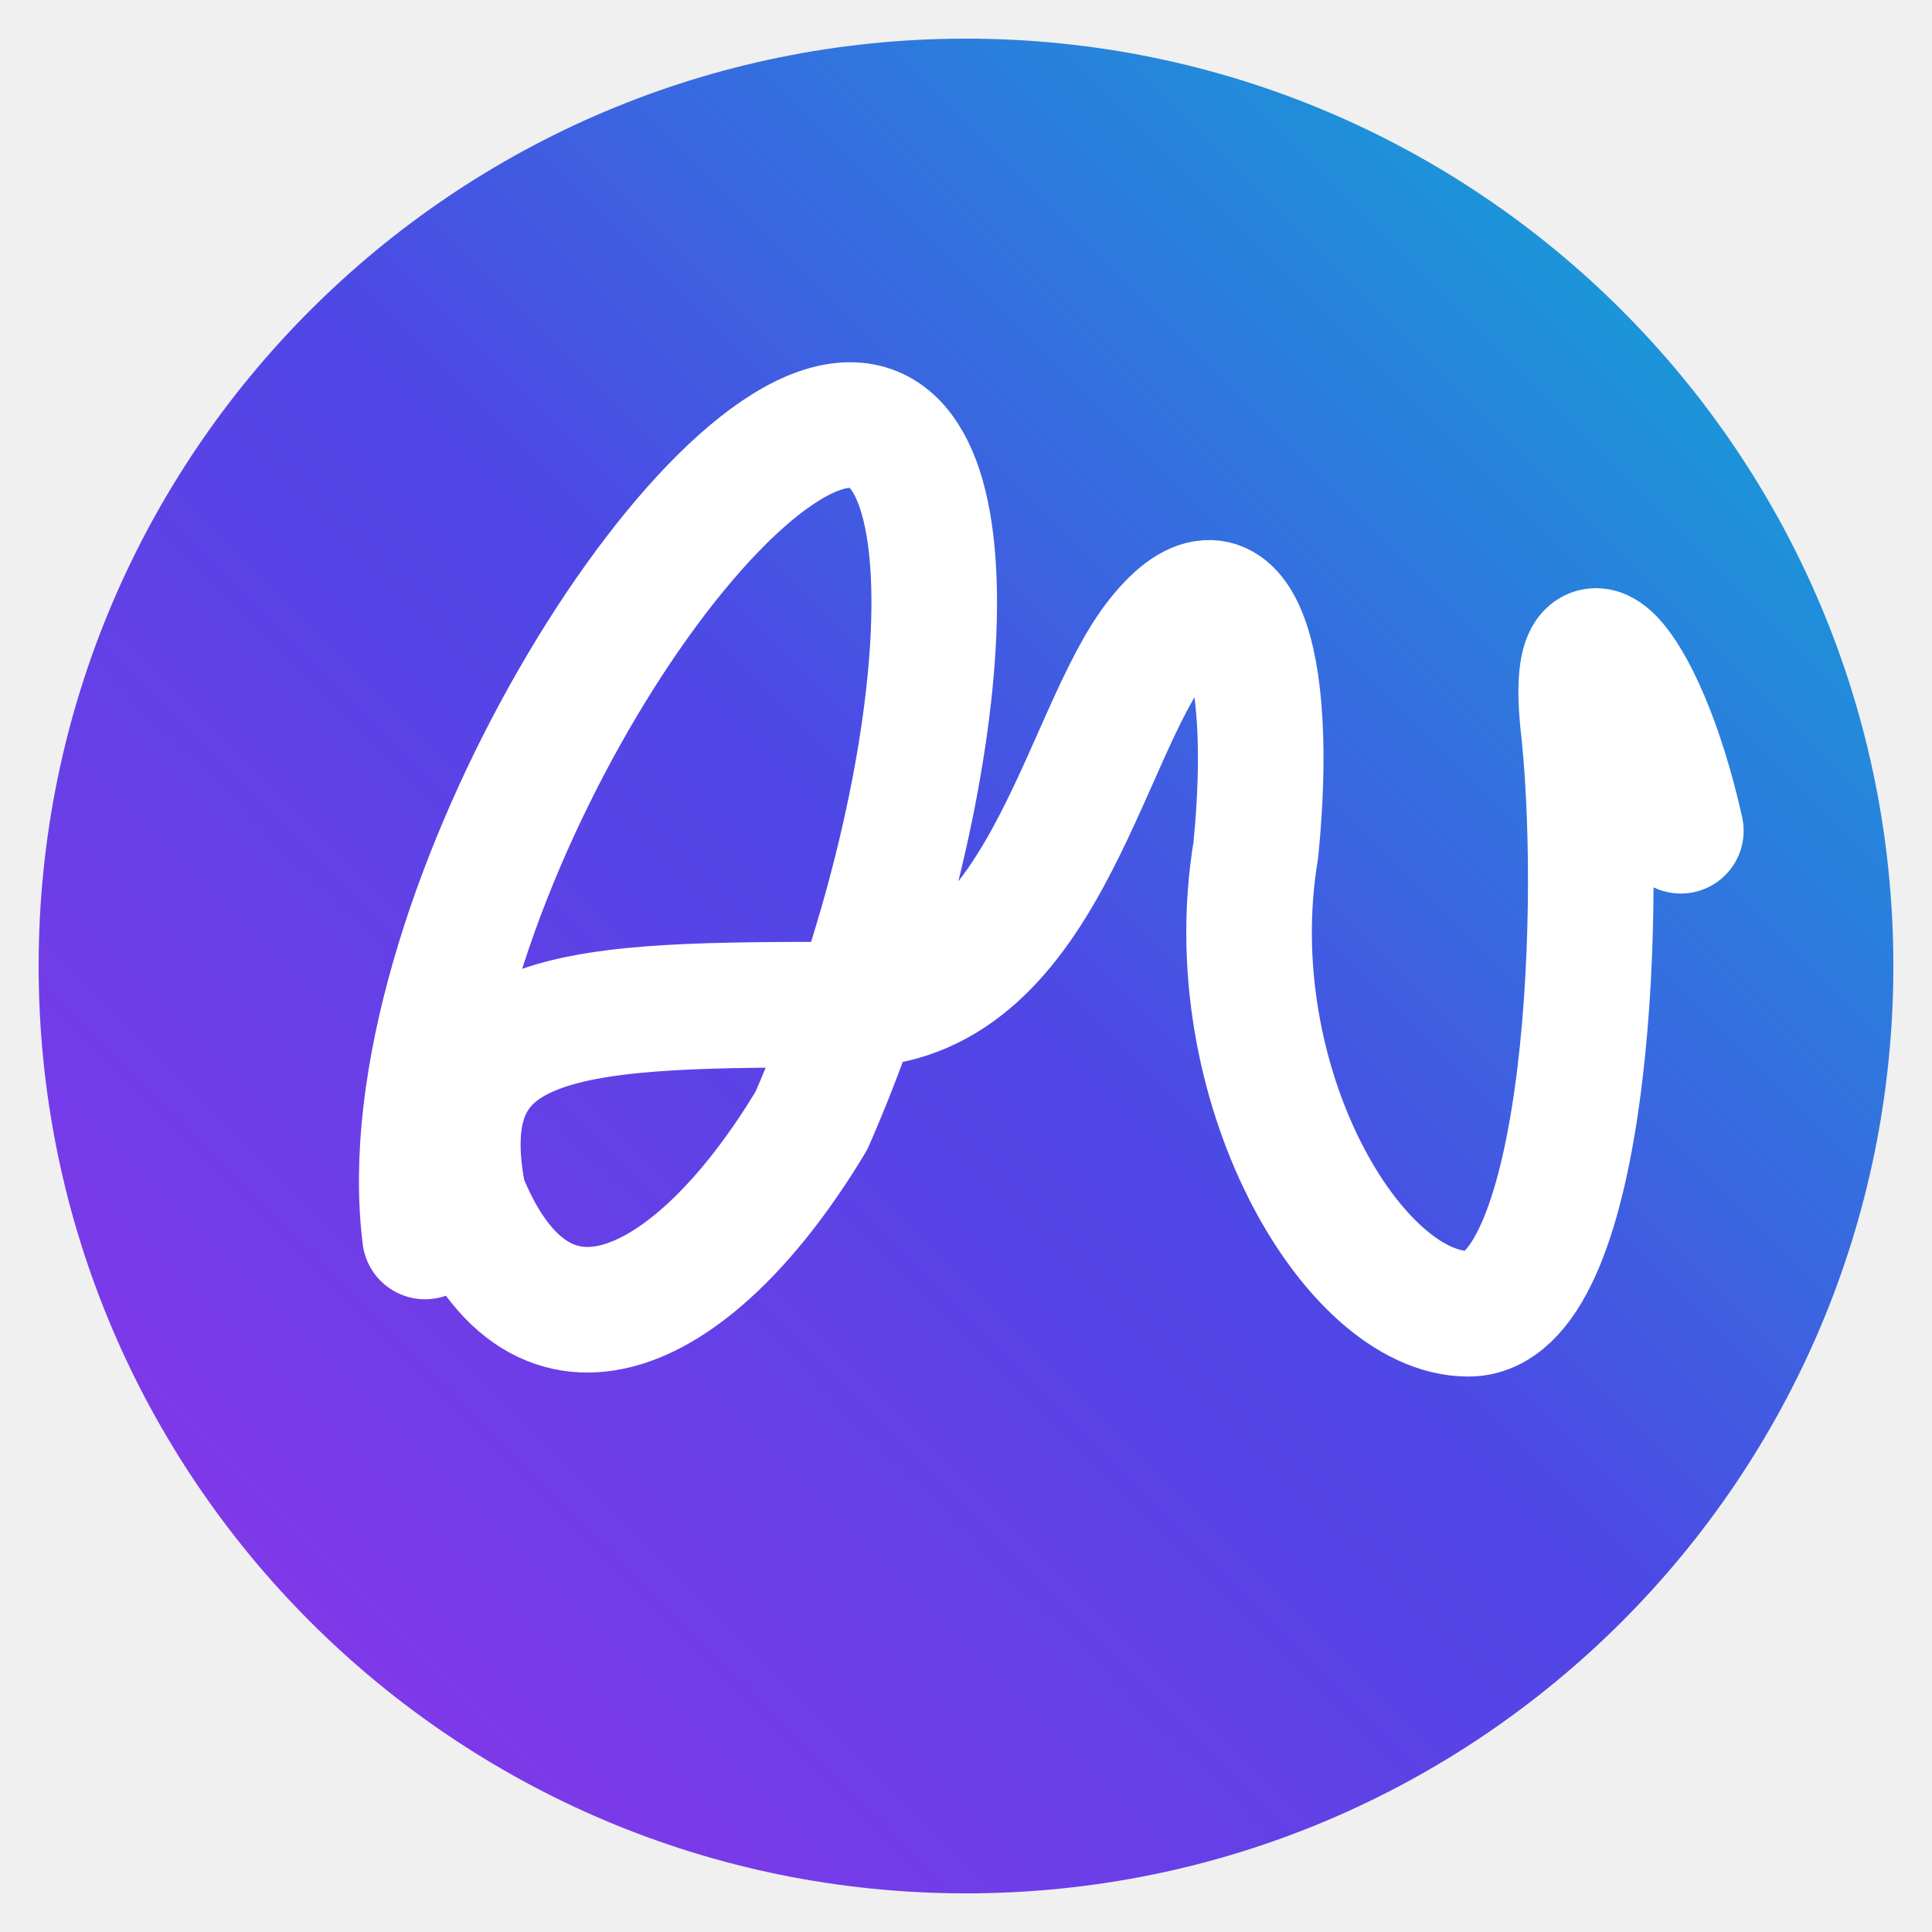
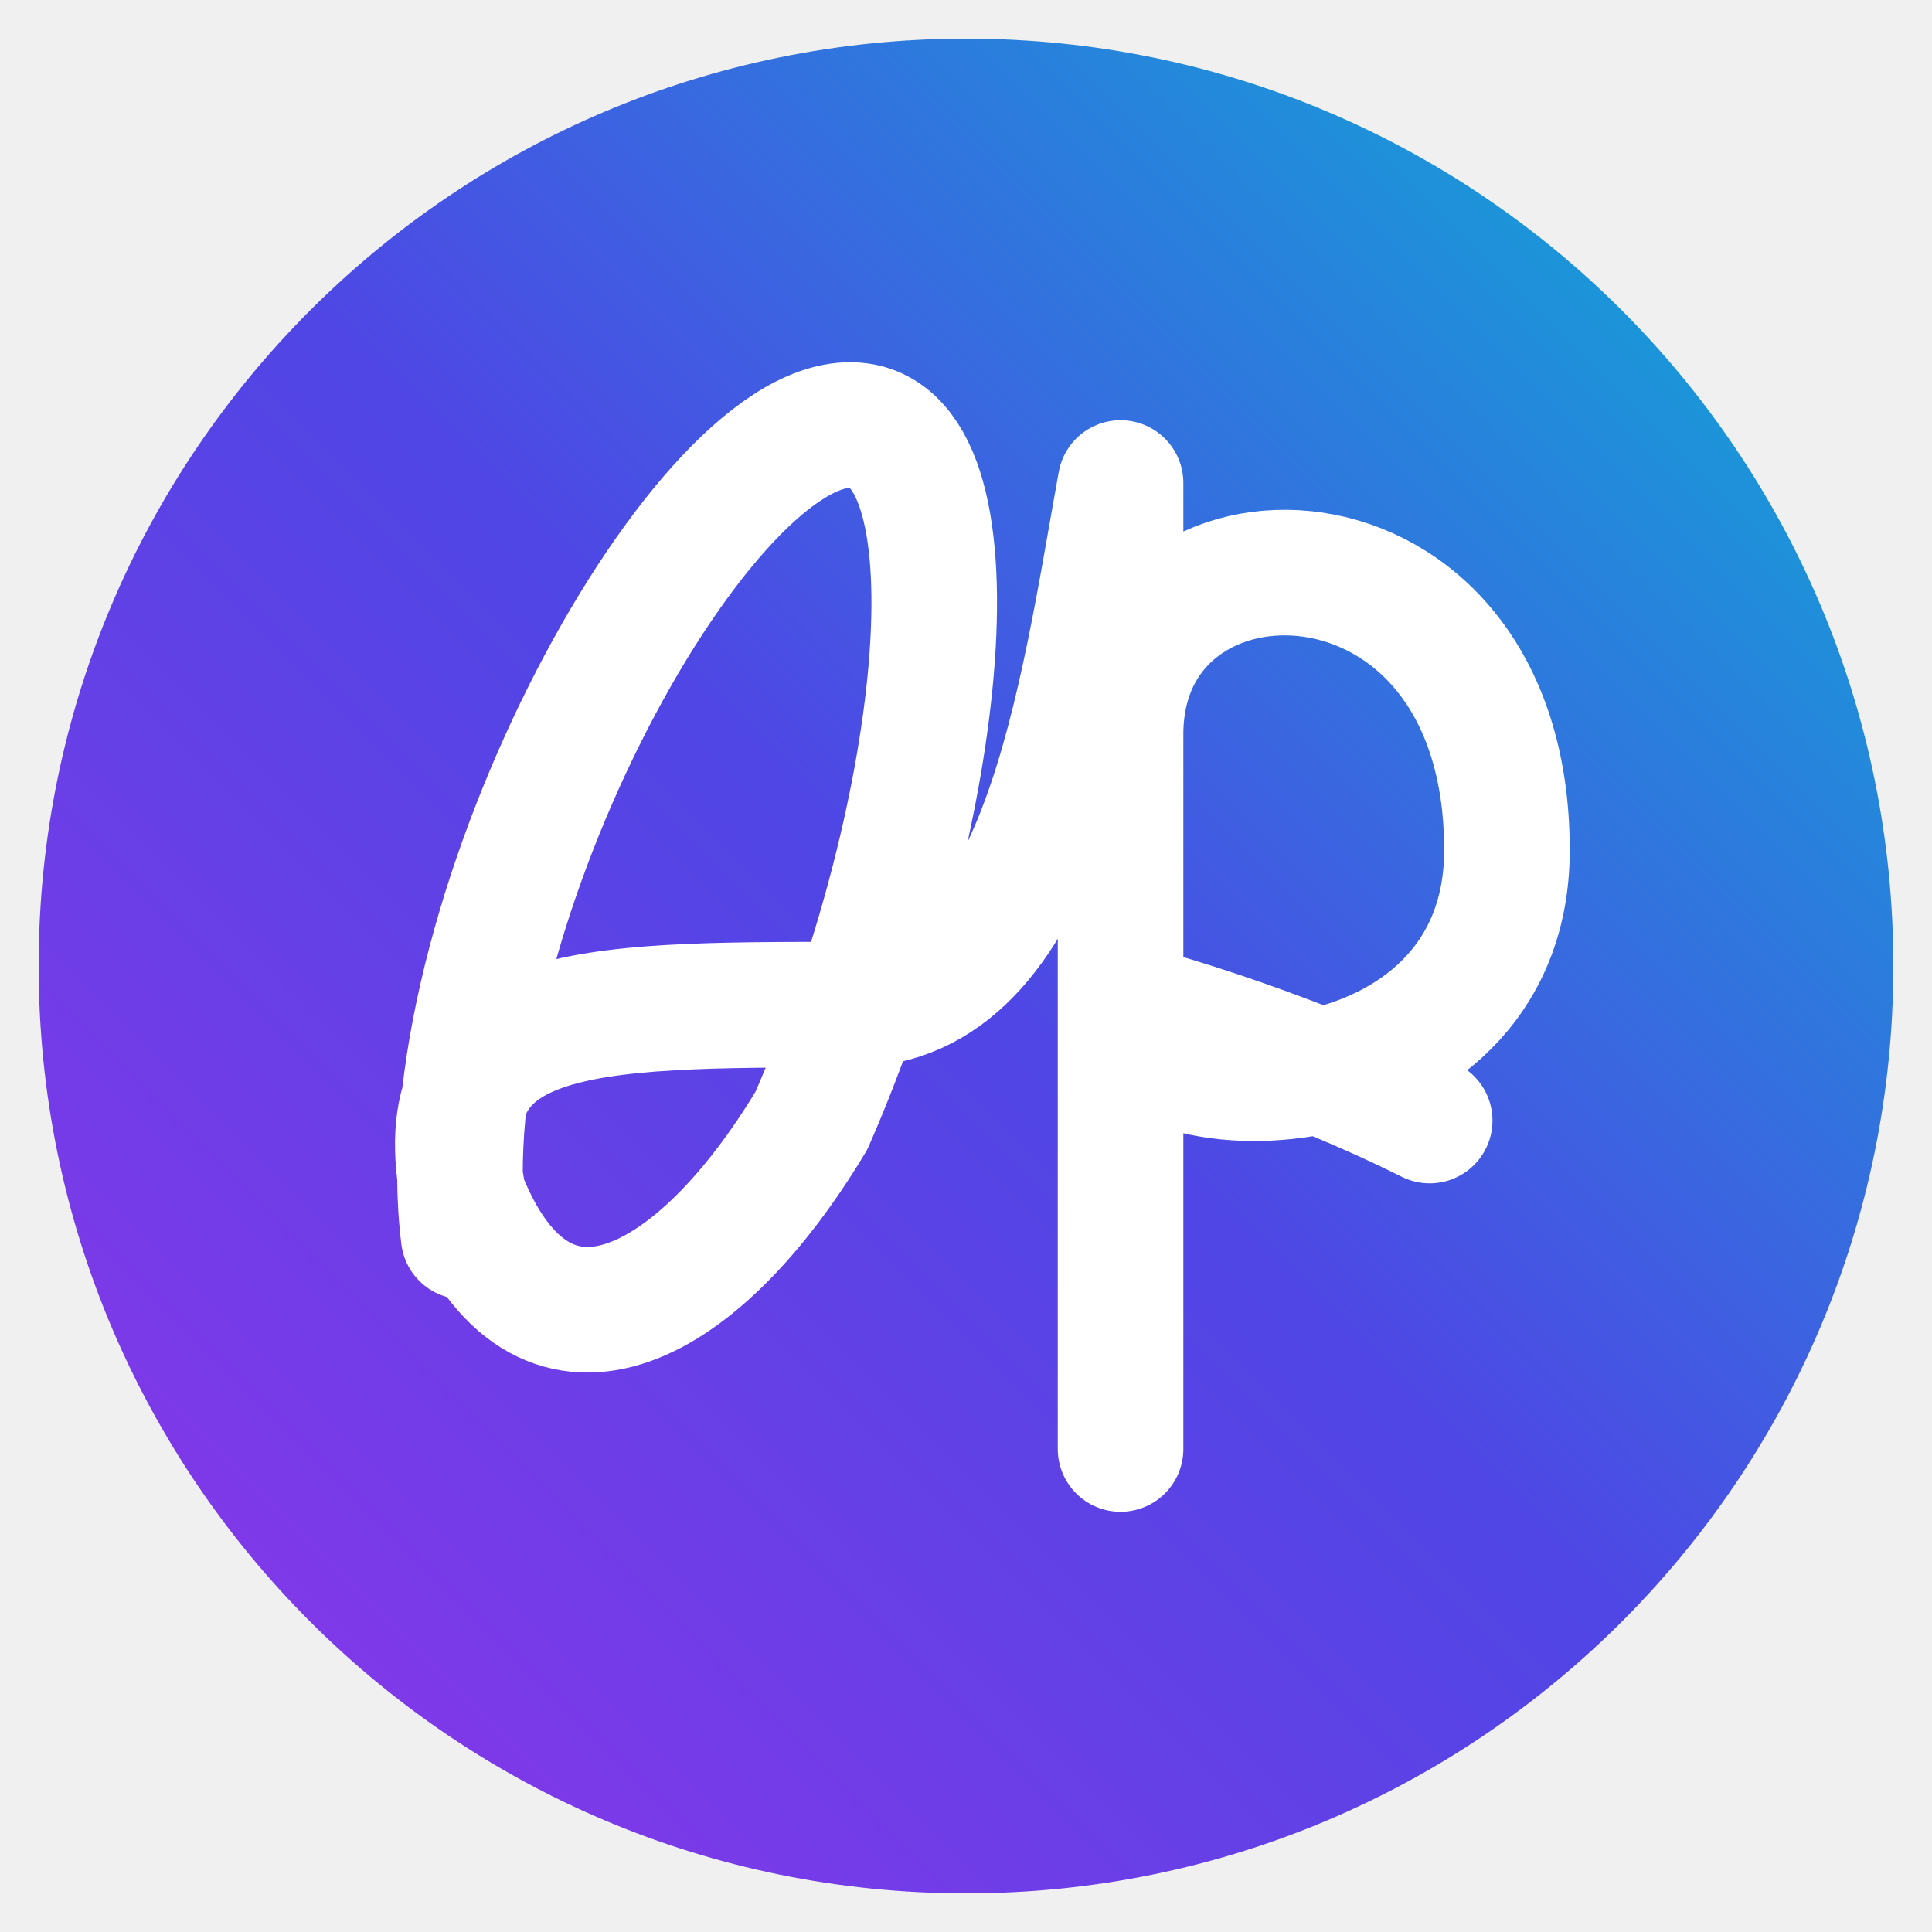
<svg xmlns="http://www.w3.org/2000/svg" viewBox="0 0 100 100" fill="none">
  <defs>
    <linearGradient id="bgGrad" x1="0%" y1="100%" x2="100%" y2="0%">
      <stop offset="0%" stop-color="#9333ea" />
      <stop offset="50%" stop-color="#4f46e5" />
      <stop offset="100%" stop-color="#06b6d4" />
    </linearGradient>
  </defs>
  <circle cx="50" cy="50" r="48" fill="url(#bgGrad)" />
-   <path d="M 22 64 C 20 48 36 22 44 22 C 51 22 49 42 42 58 C 36 68 28 72 24 62 C 22 52 30 52 44 52 C 54 52 56 38 60 33 C 64 28 66 34 65 44 C 63 56 70 68 76 68 C 82 68 83 48 82 38 C 81 30 85 34 87 43" stroke="#ffffff" stroke-width="6.5" stroke-linecap="round" stroke-linejoin="round" />
+   <path d="M 24 64 C 22 48 36 22 44 22 C 51 22 49 42 42 58 C 36 68 28 72 24 62 C 22 52 30 52 44 52 C 54 52 56 36 58 25 L 58 75 L 58 38 C 58 26 78 26 78 44 C 78 58 58 58 58 52 C 58 52 66 54 74 58" stroke="#ffffff" stroke-width="6.5" stroke-linecap="round" stroke-linejoin="round" />
</svg>
